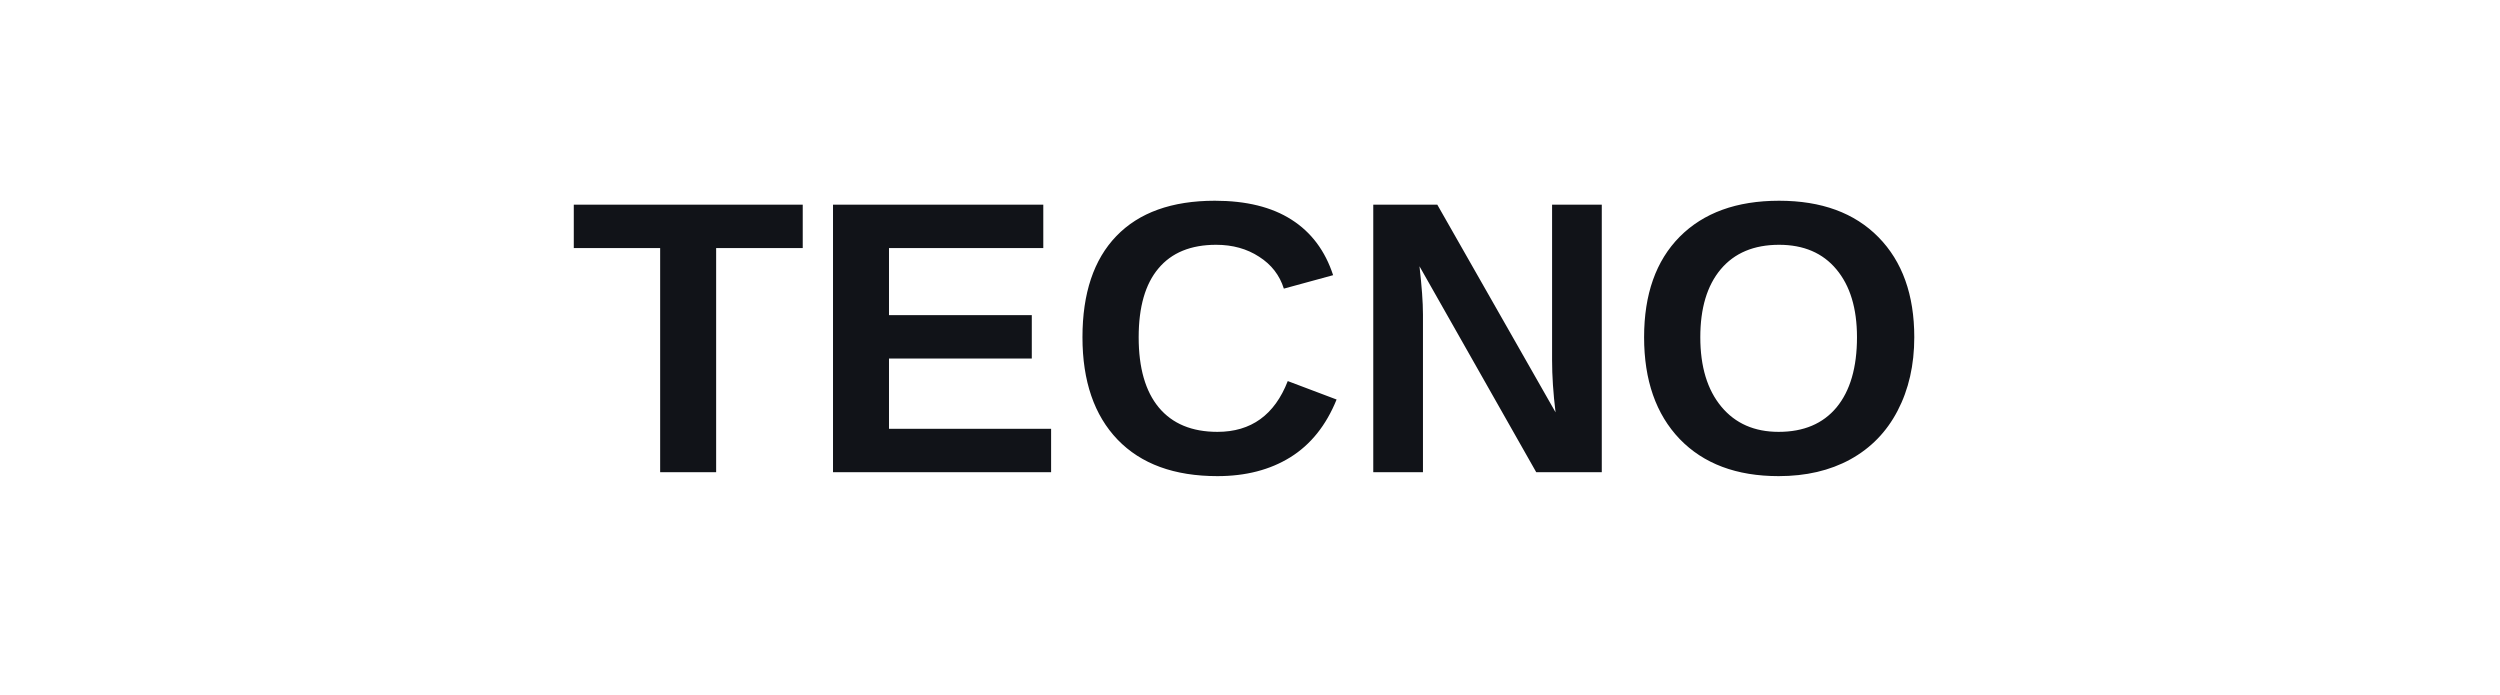
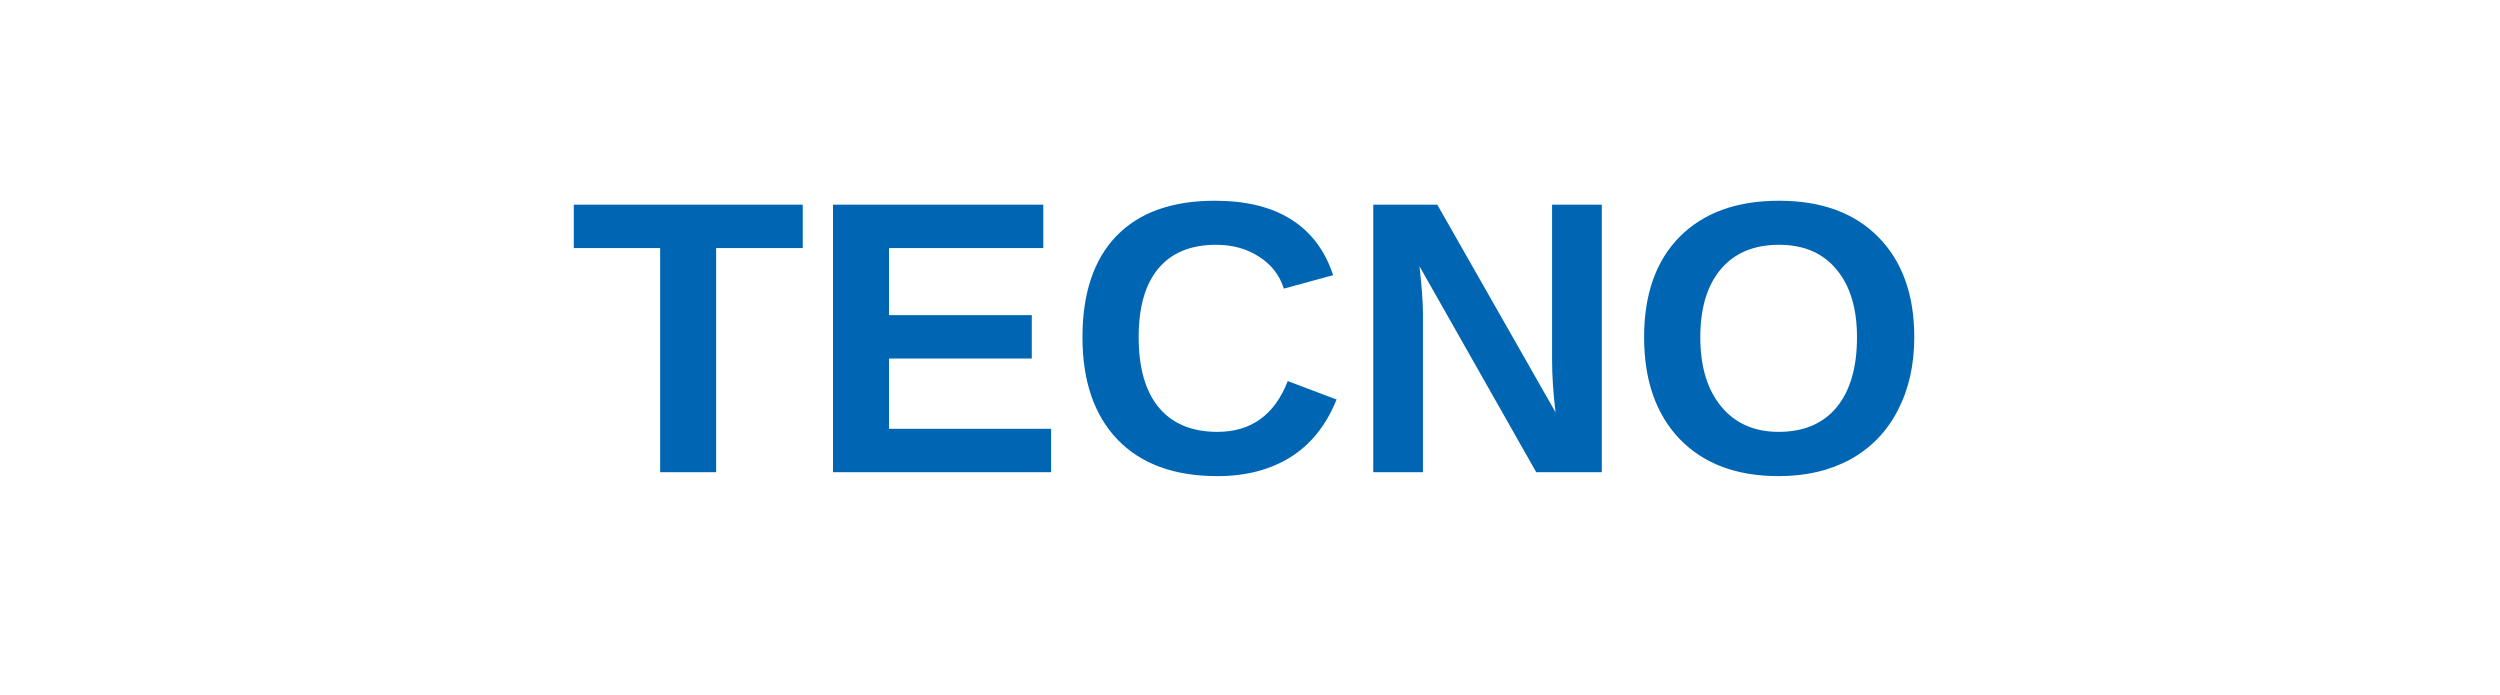
- <svg xmlns="http://www.w3.org/2000/svg" viewBox="0 0 180 50">
-   <text x="90" y="34" text-anchor="middle" font-family="Arial,sans-serif" font-size="28" font-weight="700" fill="#111318">TECNO</text>
+ <svg xmlns="http://www.w3.org/2000/svg" fill="#0066B3" viewBox="0 0 180 50">
+   <text x="90" y="34" text-anchor="middle" font-family="Arial,sans-serif" font-size="28" font-weight="700">TECNO</text>
</svg>
